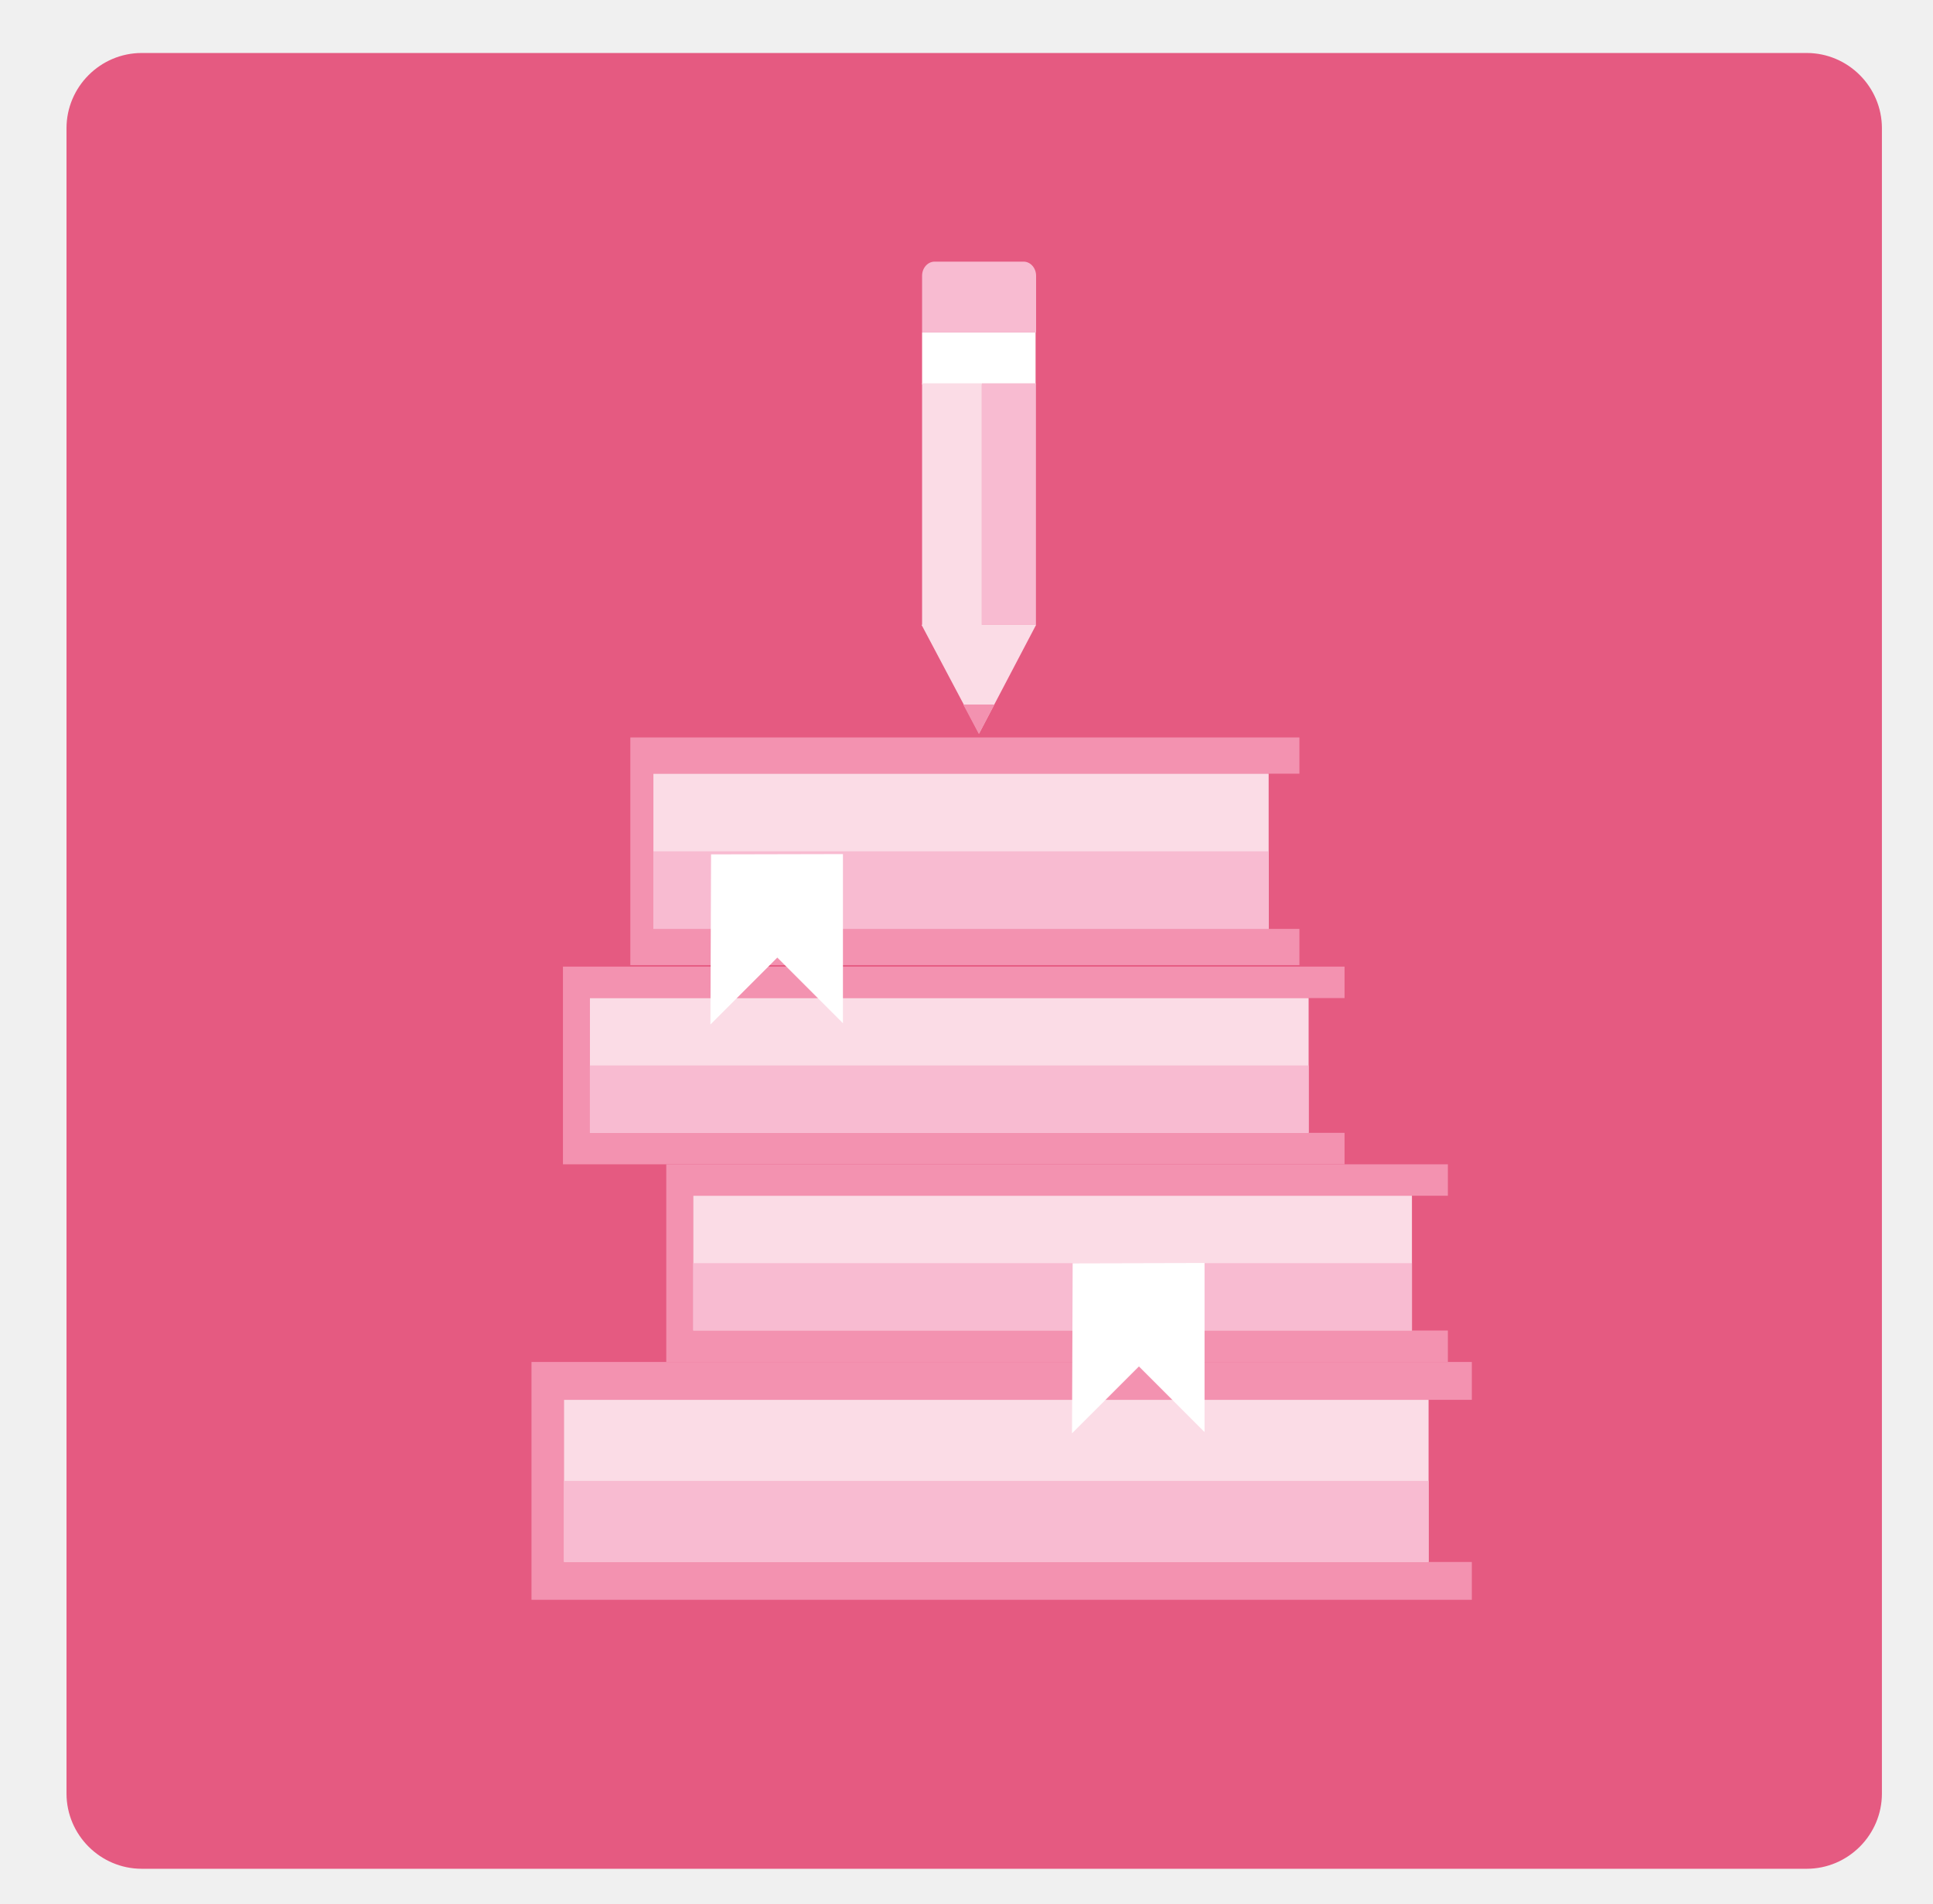
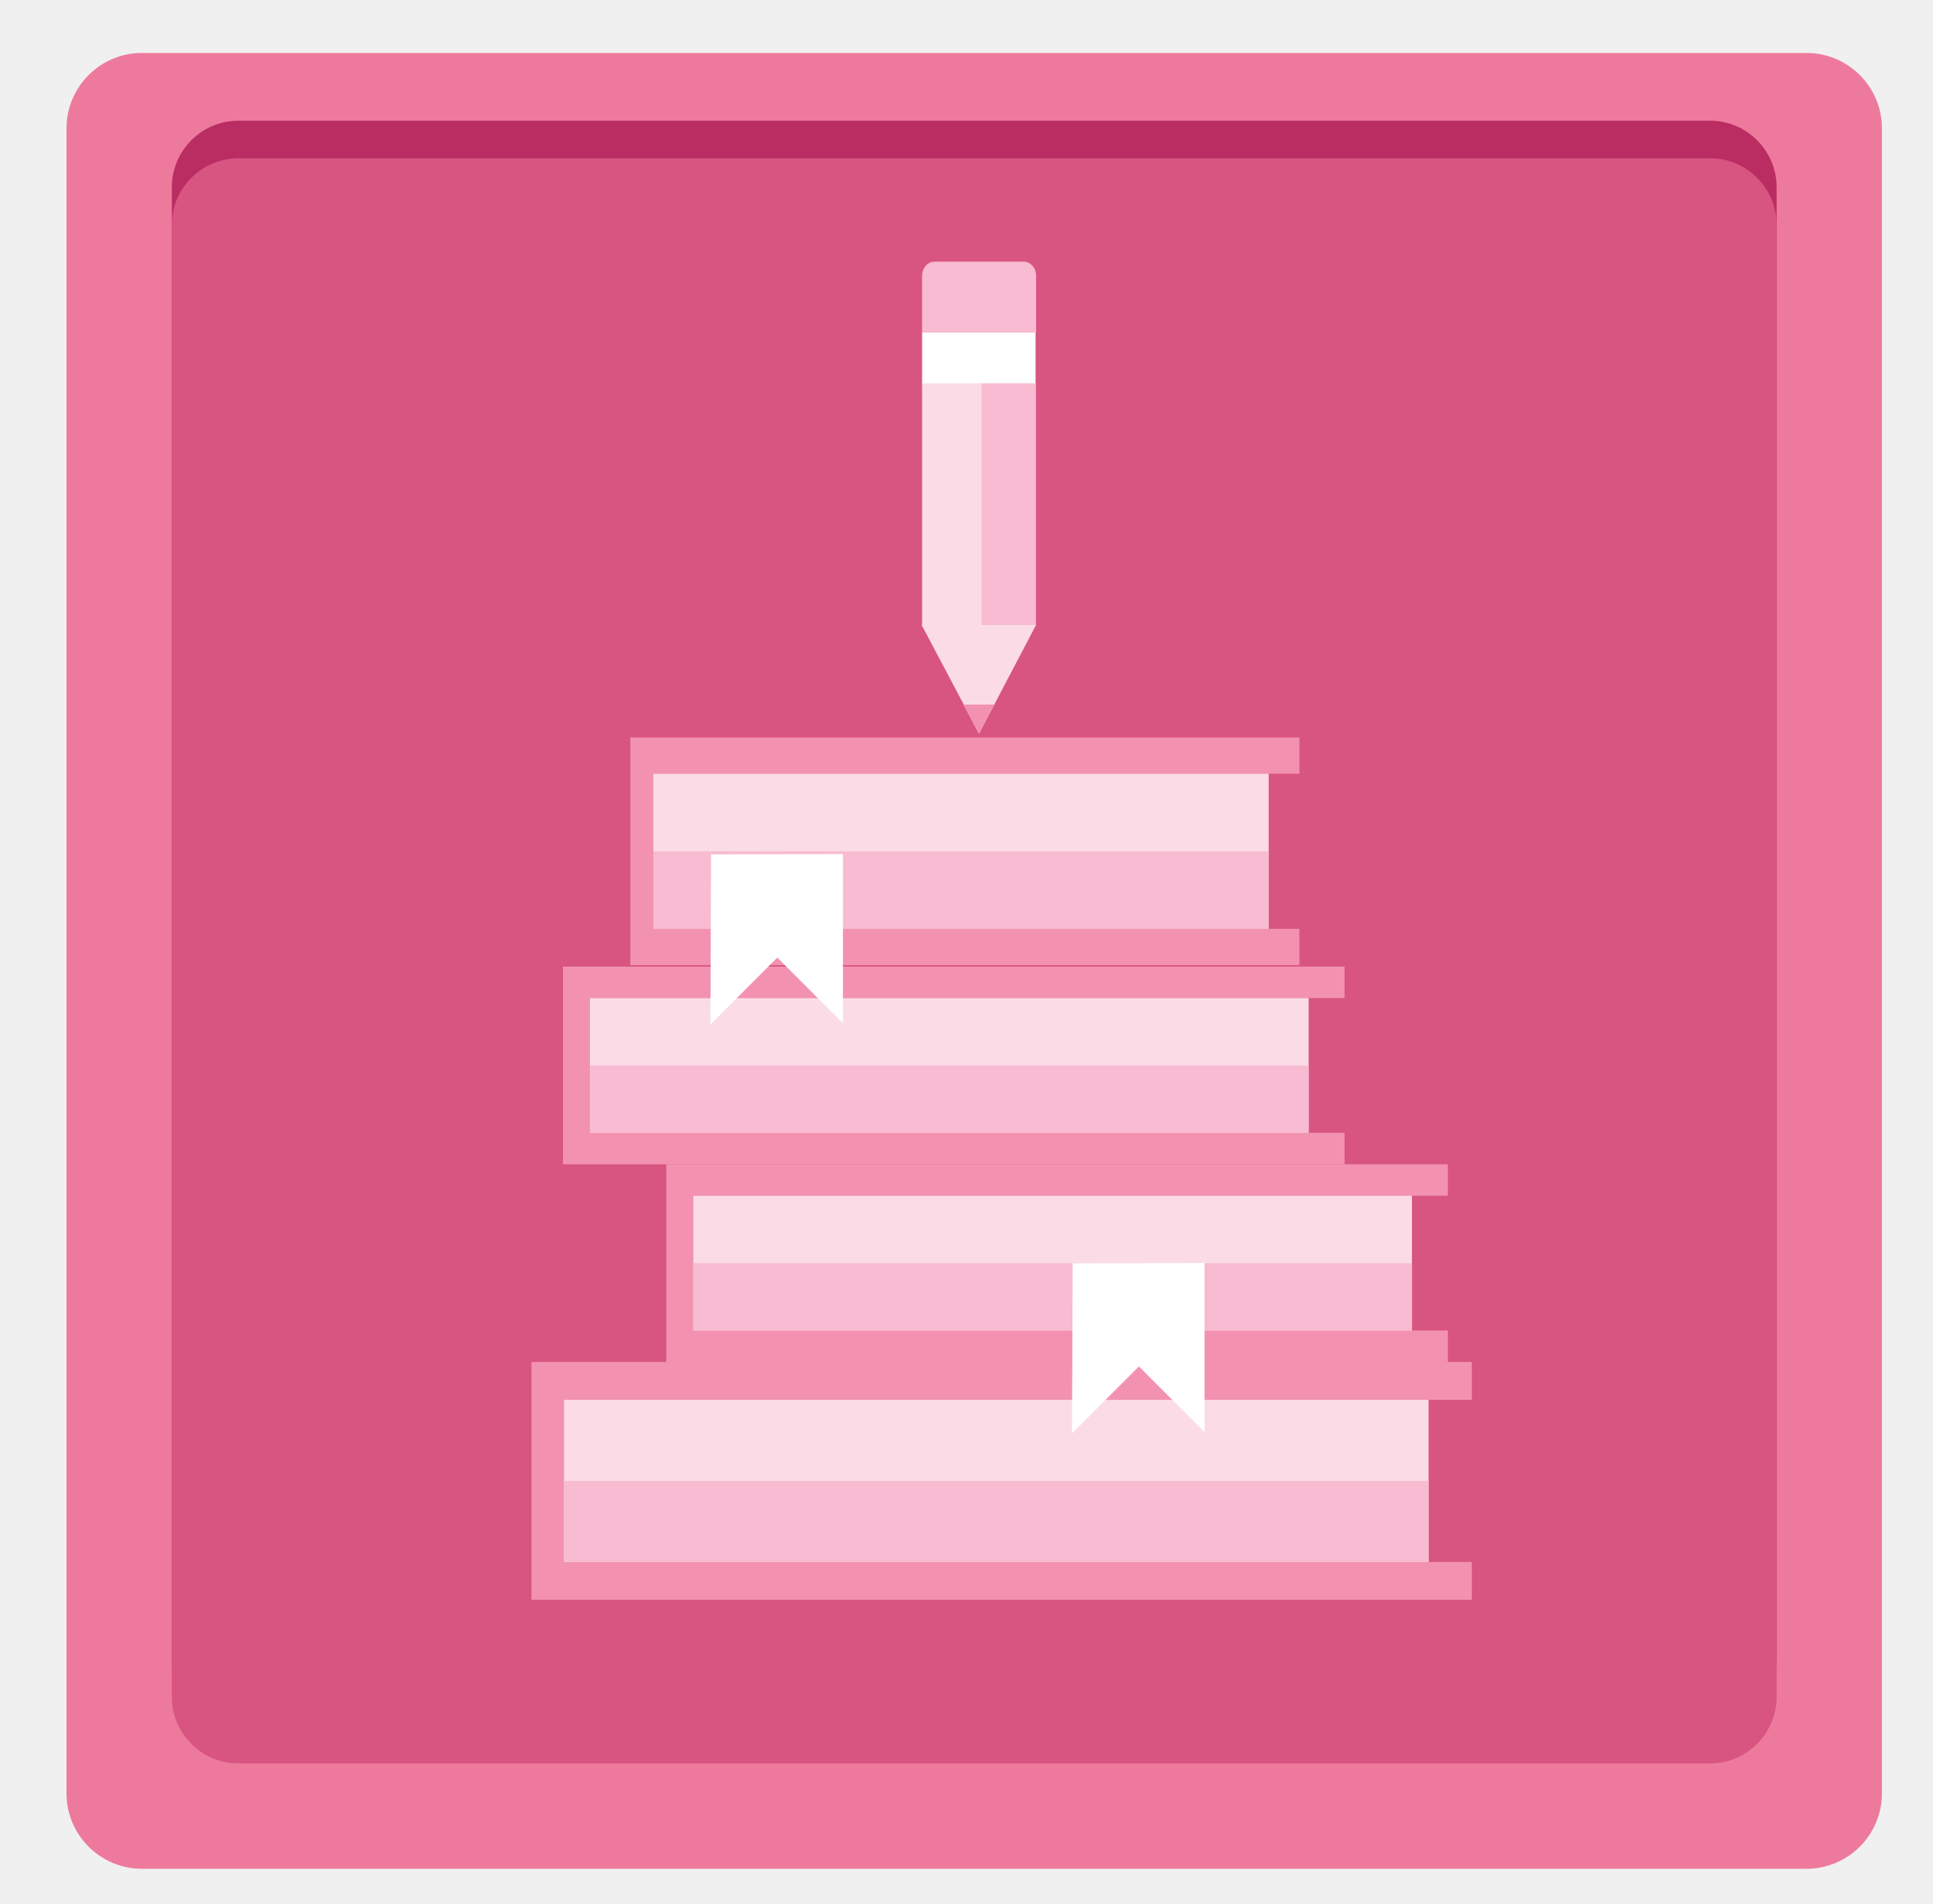
- <svg xmlns="http://www.w3.org/2000/svg" version="1.1" x="0px" y="0px" width="257px" height="253px" viewBox="0 0 257 253" enable-background="new 0 0 257 253" xml:space="preserve">
-   <g id="Layer_1" display="none">
+ <svg xmlns="http://www.w3.org/2000/svg" version="1.1" id="Layer_1" x="0px" y="0px" width="257px" height="253px" viewBox="0 0 257 253" enable-background="new 0 0 257 253" xml:space="preserve">
+   <g>
+     <path fill="#ED7A9D" d="M250.208,238.411c0,5.5-4.5,10-10,10H18.843c-5.5,0-10-4.5-10-10V17.043c0-5.5,4.5-10,10-10h221.365   c5.5,0,10,4.5,10,10V238.411L250.208,238.411z" />
+   </g>
+   <g>
+     <path fill="#BA2D63" d="M236.208,220.571c0,4.861-3.978,8.84-8.84,8.84H31.683c-4.862,0-8.84-3.979-8.84-8.84V24.883   c0-4.862,3.978-8.84,8.84-8.84h195.686c4.862,0,8.84,3.978,8.84,8.84V220.571L236.208,220.571z" />
+   </g>
+   <g>
+     <path fill="#D85581" d="M236.208,225.571c0,4.861-3.978,8.84-8.84,8.84H31.683c-4.862,0-8.84-3.979-8.84-8.84V29.883   c0-4.862,3.978-8.84,8.84-8.84h195.686c4.862,0,8.84,3.978,8.84,8.84V225.571L236.208,225.571z" />
+   </g>
+   <g id="Layer_1_1_" display="none">
    <g display="inline">
      <g>
        <path fill="#E55A81" d="M250.207,238.411c0,5.5-4.5,10-10,10H18.843c-5.5,0-10-4.5-10-10V17.044c0-5.5,4.5-10,10-10h221.364     c5.5,0,10,4.5,10,10V238.411z" />
      </g>
      <rect x="70.602" y="67.104" fill="#F392B0" width="119.789" height="138.393" />
      <rect x="132.711" y="67.393" fill="#F3B2CD" width="57.68" height="137.378" />
      <polygon fill="#F3B2CD" points="190.391,205.484 70.457,205.484 132.719,174.402   " />
      <path fill="#FBD9E7" d="M107.561,80.619c0,2.41-1.956,4.362-4.361,4.362c-2.408,0-4.36-1.952-4.36-4.362    c0-2.402,1.952-4.359,4.36-4.359C105.604,76.26,107.561,78.217,107.561,80.619z" />
-       <path fill="#FBD9E7" d="M162.363,80.914c0,2.405-1.951,4.361-4.361,4.361c-2.411,0-4.362-1.956-4.362-4.361    c0-2.408,1.951-4.36,4.362-4.36C160.412,76.554,162.363,78.506,162.363,80.914z" />
+       <path fill="#FBD9E7" d="M162.363,80.914c0,2.405-1.951,4.361-4.361,4.361c-2.411,0-4.361-1.956-4.361-4.361    c0-2.408,1.95-4.36,4.361-4.36C160.412,76.554,162.363,78.506,162.363,80.914z" />
      <g>
-         <path fill="#FBD9E7" d="M155.326,88.799c0,9.62-6.047,34.891-13.477,34.891h-21.572c-6.932,0-13.092-24.126-13.83-34.891     c-0.142-0.395,0.076,1.038,0,0h-5.039c0,13.465,8.465,41.869,18.869,41.869h21.572c10.402,0,18.871-28.404,18.871-41.869H155.326     z" />
+         <path fill="#FBD9E7" d="M155.326,88.799c0,9.62-6.047,34.891-13.477,34.891h-21.573c-6.932,0-13.092-24.126-13.83-34.891     c-0.142-0.395,0.076,1.038,0,0h-5.039c0,13.465,8.465,41.869,18.869,41.869h21.573c10.401,0,18.871-28.404,18.871-41.869H155.326     z" />
      </g>
    </g>
  </g>
  <g id="Layer_2" display="none">
    <g display="inline">
      <g>
-         <path fill="#E55A81" d="M250.208,238.411c0,5.5-4.5,10-10,10H18.843c-5.5,0-10-4.5-10-10V17.043c0-5.5,4.5-10,10-10h221.365     c5.5,0,10,4.5,10,10V238.411z" />
+         <path fill="#E55A81" d="M250.208,238.411c0,5.5-4.5,10-10,10H18.843c-5.5,0-10-4.5-10-10V17.043c0-5.5,4.5-10,10-10h221.365     c5.5,0,10,4.5,10,10V238.411L250.208,238.411z" />
      </g>
      <g>
        <polygon fill="#F8BBD1" points="100.281,212.126 124.824,205.064 120.858,186.343 98.303,201.342    " />
-         <polygon fill="#FBD9E7" points="156.853,212.126 132.313,205.064 136.277,186.343 158.836,201.342    " />
+         <polygon fill="#FBD9E7" points="156.854,212.126 132.313,205.064 136.277,186.343 158.836,201.342    " />
        <path fill="#F8BBD1" d="M65.88,129.461c0,1.641-1.332,2.975-2.977,2.975h-6.319c-1.643,0-2.975-1.334-2.975-2.975V111.24     c0-1.646,1.332-2.973,2.975-2.973h6.319c1.645,0,2.977,1.327,2.977,2.973V129.461z" />
        <path fill="#F8BBD1" d="M95.007,118.922c0,1.646-1.331,2.977-2.974,2.977h-6.319c-1.646,0-2.977-1.331-2.977-2.977v-18.221     c0-1.641,1.331-2.972,2.977-2.972h6.319c1.643,0,2.974,1.331,2.974,2.972V118.922z" />
-         <path fill="#FBD9E7" d="M173.835,117.804c0,1.646-1.332,2.979-2.977,2.979h-6.319c-1.64,0-2.974-1.334-2.974-2.979V99.588     c0-1.641,1.334-2.975,2.974-2.975h6.319c1.645,0,2.977,1.334,2.977,2.975V117.804z" />
-         <path fill="#FBD9E7" d="M202.837,131.564c0,1.643-1.328,2.975-2.974,2.975h-6.324c-1.638,0-2.969-1.332-2.969-2.975v-18.216     c0-1.646,1.331-2.977,2.969-2.977h6.324c1.646,0,2.974,1.331,2.974,2.977V131.564z" />
-         <path fill-rule="evenodd" clip-rule="evenodd" fill="#FBD9E7" d="M144.173,68.518l-0.375,74.506v0.223     c-0.01,0.093-0.032,0.226-0.055,0.385c-0.985,6.883-10.119,69.735-14.962,69.049c-4.765,3.421-14.259-62.229-15.227-69.049l0,0     l-0.495-75.113c0,0,4.063-26.944,15.494-31.182c0.017-0.013,0.036-0.018,0.061-0.027c0.02,0.01,0.045,0.015,0.062,0.027     C140.109,41.573,144.173,68.518,144.173,68.518z" />
-         <polygon fill="#F8BBD1" points="114.962,135.407 113.847,94.507 36.134,132.806 36.505,141.729    " />
-         <polygon fill="#FBD9E7" points="142.849,135.902 143.964,95 221.677,133.301 221.304,142.227    " />
-         <path fill-rule="evenodd" clip-rule="evenodd" fill="#F8BBD1" d="M128.781,212.68c-4.765,3.421-14.259-62.229-15.227-69.049l0,0     l-0.495-75.113c0,0,4.063-26.944,15.494-31.182c0.017-0.013,0.036-0.018,0.061-0.027c0.02,0.01,0.045,0.015,0.062,0.027" />
-         <path fill="#F392B0" d="M119.606,58.379c0.122-0.488,0.306-0.953,0.515-1.41c0.206-0.455,0.441-0.895,0.698-1.326     c0.527-0.855,1.158-1.66,1.891-2.389c0.738-0.726,1.594-1.378,2.577-1.868c0.981-0.487,2.102-0.812,3.267-0.843     c1.157-0.04,2.324,0.225,3.34,0.705c1.015,0.477,1.883,1.148,2.611,1.898c0.726,0.76,1.326,1.586,1.814,2.469     c0.242,0.439,0.466,0.891,0.656,1.35c0.189,0.458,0.354,0.926,0.479,1.414c-0.76-0.652-1.459-1.312-2.18-1.917     c-0.711-0.616-1.425-1.189-2.16-1.673c-0.729-0.485-1.474-0.888-2.227-1.147c-0.75-0.265-1.498-0.392-2.258-0.368     c-1.511,0.035-3.07,0.694-4.573,1.648c-0.756,0.471-1.491,1.018-2.227,1.604C121.09,57.109,120.361,57.731,119.606,58.379z" />
+         <path fill="#FBD9E7" d="M173.835,117.804c0,1.646-1.332,2.979-2.978,2.979h-6.318c-1.641,0-2.975-1.334-2.975-2.979V99.588     c0-1.641,1.334-2.975,2.975-2.975h6.318c1.646,0,2.978,1.334,2.978,2.975V117.804z" />
+         <path fill="#FBD9E7" d="M202.837,131.564c0,1.643-1.328,2.975-2.974,2.975h-6.324c-1.639,0-2.969-1.332-2.969-2.975v-18.216     c0-1.646,1.33-2.977,2.969-2.977h6.324c1.646,0,2.974,1.331,2.974,2.977V131.564z" />
+         <path fill="#FBD9E7" d="M144.173,68.518l-0.375,74.505v0.224c-0.01,0.093-0.032,0.226-0.055,0.385     c-0.985,6.884-10.119,69.735-14.962,69.05c-4.765,3.42-14.259-62.229-15.227-69.05l0,0l-0.495-75.113     c0,0,4.063-26.944,15.494-31.182c0.017-0.013,0.036-0.018,0.061-0.027c0.02,0.01,0.045,0.015,0.062,0.027     C140.109,41.573,144.173,68.518,144.173,68.518z" />
+         <polygon fill="#F8BBD1" points="114.962,135.407 113.847,94.507 36.134,132.807 36.505,141.729    " />
+         <polygon fill="#FBD9E7" points="142.85,135.902 143.964,95 221.677,133.301 221.305,142.227    " />
+         <path fill="#F8BBD1" d="M128.781,212.68c-4.765,3.422-14.259-62.229-15.227-69.049l0,0l-0.495-75.113     c0,0,4.063-26.944,15.494-31.182c0.017-0.013,0.036-0.018,0.061-0.027c0.02,0.01,0.045,0.015,0.062,0.027" />
+         <path fill="#F392B0" d="M119.606,58.379c0.122-0.488,0.306-0.953,0.515-1.41c0.206-0.455,0.441-0.895,0.698-1.326     c0.527-0.855,1.158-1.66,1.891-2.389c0.738-0.726,1.594-1.378,2.577-1.868c0.981-0.487,2.102-0.812,3.267-0.843     c1.157-0.04,2.324,0.225,3.34,0.705c1.015,0.477,1.883,1.148,2.61,1.898c0.726,0.76,1.326,1.586,1.813,2.469     c0.242,0.439,0.467,0.891,0.656,1.35c0.189,0.458,0.354,0.926,0.479,1.414c-0.761-0.652-1.459-1.312-2.181-1.917     c-0.711-0.616-1.424-1.189-2.159-1.673c-0.729-0.485-1.474-0.888-2.228-1.147c-0.75-0.265-1.498-0.392-2.258-0.368     c-1.511,0.035-3.07,0.694-4.573,1.648c-0.756,0.471-1.491,1.018-2.227,1.604C121.09,57.109,120.361,57.731,119.606,58.379z" />
      </g>
    </g>
  </g>
  <g id="Layer_3" display="none">
    <g display="inline">
      <g>
-         <path fill="#E55A81" d="M250.208,238.411c0,5.5-4.5,10-10,10H18.843c-5.5,0-10-4.5-10-10V17.044c0-5.5,4.5-10,10-10h221.365     c5.5,0,10,4.5,10,10V238.411z" />
+         <path fill="#E55A81" d="M250.208,238.411c0,5.5-4.5,10-10,10H18.843c-5.5,0-10-4.5-10-10V17.044c0-5.5,4.5-10,10-10h221.365     c5.5,0,10,4.5,10,10V238.411L250.208,238.411z" />
      </g>
      <g>
        <g>
-           <path fill="#FBDCE6" d="M199.529,21.312c-2.822,2.342-4.671,6.329-5.029,10.649l5.26,4.841c-0.701-4.14,0.8-8.725,3.517-10.982      c3.766-3.127,10.041-1.808,13.993,2.944c3.948,4.755,4.095,11.167,0.329,14.293c-2.121,1.763-5.5,2.538-8.757,2.104l5.748,5.284      c2.594-0.404,4.963-1.383,6.757-2.873c5.736-4.77,5.51-14.533-0.502-21.777C214.827,18.559,205.265,16.545,199.529,21.312z" />
+           <path fill="#FBDCE6" d="M199.529,21.312c-2.822,2.342-4.672,6.329-5.029,10.649l5.26,4.841      c-0.701-4.14,0.801-8.725,3.518-10.982c3.766-3.127,10.041-1.808,13.992,2.944c3.948,4.755,4.096,11.167,0.33,14.293      c-2.121,1.763-5.5,2.538-8.758,2.104l5.748,5.284c2.594-0.404,4.963-1.383,6.758-2.873c5.735-4.771,5.51-14.533-0.502-21.777      C214.827,18.559,205.266,16.545,199.529,21.312z" />
        </g>
-         <path fill="#FFFFFF" d="M203.244,85.509l-20.251,16.825c-1.479,1.231-3.774,0.92-5.115-0.701l-6.525-10.127L162.837,78.3     l-11.063-17.174c-1.344-1.619-1.233-3.929,0.245-5.159l15.784-13.116" />
-         <path fill="#FBDCE6" d="M203.097,85.634l20.254-16.828c1.48-1.229,1.589-3.541,0.245-5.159l-8.756-8.269l-11.427-10.791     l-14.856-14.021c-1.347-1.62-3.637-1.934-5.118-0.703l-15.783,13.115" />
-         <polygon fill="#FFFFFF" points="130.101,85.511 157.095,75.804 164.64,87.851 133.45,92.573    " />
+         <path fill="#FFFFFF" d="M203.244,85.509l-20.251,16.825c-1.479,1.231-3.774,0.92-5.115-0.701l-6.524-10.127L162.837,78.3     l-11.063-17.174c-1.344-1.619-1.232-3.929,0.246-5.159l15.783-13.116" />
+         <path fill="#FBDCE6" d="M203.098,85.634l20.254-16.828c1.479-1.229,1.588-3.541,0.244-5.159l-8.756-8.269l-11.427-10.791     l-14.856-14.021c-1.347-1.62-3.637-1.934-5.117-0.703l-15.783,13.115" />
+         <polygon fill="#FFFFFF" points="130.102,85.511 157.096,75.804 164.641,87.851 133.45,92.573    " />
        <polyline fill="#FFFFFF" points="117.808,84.736 125.998,102.785 130.62,93.259 127.332,86.251    " />
      </g>
      <rect x="78.591" y="159.959" fill="#FFFFFF" width="4.367" height="67.729" />
-       <path fill="#F7B6D0" d="M85.138,191.149c0,0,15.999-23.089,40.179-3.093C125.316,188.057,100.043,192.419,85.138,191.149z" />
+       <path fill="#F7B6D0" d="M85.138,191.148c0,0,15.999-23.088,40.179-3.092C125.316,188.057,100.043,192.419,85.138,191.148z" />
      <path fill="#FBDCE6" d="M75.503,190.968c0,0-15.999-23.091-40.179-3.095C35.324,187.873,60.598,192.232,75.503,190.968z" />
-       <path fill="#F7B6D0" d="M85.483,169.61c0,0,8.736-12.611,21.943-1.688C107.427,167.923,93.624,170.307,85.483,169.61z" />
+       <path fill="#F7B6D0" d="M85.483,169.609c0,0,8.736-12.61,21.943-1.688C107.427,167.923,93.624,170.307,85.483,169.609z" />
      <path fill="#FBDCE6" d="M76.616,169.316c0,0-8.741-12.616-21.95-1.689C54.666,167.627,68.469,170.01,76.616,169.316z" />
      <path fill="#FFFFFF" d="M96.218,123.763c0,8.744-7.086,15.828-15.828,15.828c-8.738,0-15.822-7.084-15.822-15.828    c0-8.739,7.084-15.82,15.822-15.82C89.132,107.942,96.218,115.023,96.218,123.763z" />
      <path fill="#FBDCE6" d="M99.231,120.202l2.543,4.026l12.149-0.128C113.924,124.101,108.652,114.332,99.231,120.202z" />
-       <path fill="#F7B6D0" d="M99.308,128.304l2.459-4.075l12.152-0.118C113.919,124.11,108.846,133.987,99.308,128.304z" />
+       <path fill="#F7B6D0" d="M99.308,128.305l2.459-4.076l12.152-0.118C113.919,124.11,108.846,133.986,99.308,128.305z" />
      <path fill="#FBDCE6" d="M95.083,111.276l3.847,2.801l11.24-4.603C110.17,109.475,101.669,102.334,95.083,111.276z" />
      <path fill="#F7B6D0" d="M98.138,118.775l0.787-4.696l11.245-4.595C110.17,109.484,109.106,120.54,98.138,118.775z" />
      <path fill="#FBDCE6" d="M86.683,105.701l4.749,0.302l7.027-9.904C98.459,96.099,87.452,94.628,86.683,105.701z" />
      <path fill="#F7B6D0" d="M93.278,110.396l-1.852-4.387l7.037-9.903C98.464,96.106,103.483,106.013,93.278,110.396z" />
      <path fill="#FBDCE6" d="M76.15,105.124l4.107-2.402l0.289-12.143C80.547,90.579,70.597,95.508,76.15,105.124z" />
      <path fill="#F7B6D0" d="M84.242,105.331l-3.989-2.602l0.307-12.146C80.56,90.584,90.257,95.993,84.242,105.331z" />
-       <path fill="#FBDCE6" d="M85.721,142.143l-4.021,2.538l0.125,12.147C81.825,156.828,91.601,151.563,85.721,142.143z" />
+       <path fill="#FBDCE6" d="M85.721,142.143l-4.021,2.539l0.125,12.146C81.825,156.828,91.601,151.563,85.721,142.143z" />
      <path fill="#F7B6D0" d="M77.622,142.212l4.08,2.461l0.115,12.152C81.817,156.825,71.938,151.75,77.622,142.212z" />
      <path fill="#FBDCE6" d="M95.179,137.283l-2.801,3.85l4.603,11.242C96.98,152.375,104.118,143.869,95.179,137.283z" />
-       <path fill="#F7B6D0" d="M87.681,140.341l4.697,0.784l4.591,11.25C96.969,152.375,85.917,151.306,87.681,140.341z" />
-       <path fill="#FBDCE6" d="M99.342,129.063l-0.304,4.747l9.913,7.028C108.951,140.839,110.423,129.834,99.342,129.063z" />
+       <path fill="#F7B6D0" d="M87.681,140.341l4.697,0.784l4.591,11.25C96.969,152.375,85.917,151.307,87.681,140.341z" />
+       <path fill="#FBDCE6" d="M99.342,129.063l-0.304,4.748l9.913,7.027C108.951,140.839,110.423,129.834,99.342,129.063z" />
      <path fill="#F7B6D0" d="M94.646,135.659l4.389-1.858l9.904,7.042C108.939,140.843,99.035,145.865,94.646,135.659z" />
-       <path fill="#FBDCE6" d="M62.589,129.187l-2.543-4.026l-12.147,0.128C47.898,125.288,53.165,135.062,62.589,129.187z" />
+       <path fill="#FBDCE6" d="M62.589,129.188l-2.543-4.026l-12.147,0.128C47.898,125.288,53.165,135.063,62.589,129.188z" />
      <path fill="#F7B6D0" d="M62.515,121.087l-2.461,4.073l-12.152,0.12C47.901,125.28,52.977,115.401,62.515,121.087z" />
      <path fill="#FBDCE6" d="M67.588,137.663l-4.181-2.293l-10.556,6.013C52.852,141.383,62.204,147.37,67.588,137.663z" />
-       <path fill="#F7B6D0" d="M63.587,130.613l-0.172,4.757l-10.563,6.003C52.852,141.373,52.491,130.274,63.587,130.613z" />
-       <path fill="#FBDCE6" d="M75.67,142.808l-4.749-0.305l-7.03,9.911C63.891,152.414,74.893,153.883,75.67,142.808z" />
-       <path fill="#F7B6D0" d="M69.067,138.111l1.854,4.387l-7.037,9.901C63.884,152.399,58.869,142.498,69.067,138.111z" />
+       <path fill="#F7B6D0" d="M63.587,130.613l-0.172,4.757l-10.563,6.003C52.852,141.373,52.491,130.273,63.587,130.613z" />
+       <path fill="#FBDCE6" d="M75.67,142.809l-4.749-0.306l-7.03,9.911C63.891,152.414,74.893,153.883,75.67,142.809z" />
+       <path fill="#F7B6D0" d="M69.067,138.111l1.854,4.387l-7.037,9.9C63.884,152.398,58.869,142.498,69.067,138.111z" />
      <path fill="#FBDCE6" d="M67.625,109.827l2.175-4.231l-6.289-10.399C63.511,95.196,57.772,104.705,67.625,109.827z" />
      <path fill="#F7B6D0" d="M74.562,105.647l-4.759-0.045l-6.277-10.406C63.525,95.196,74.613,94.549,74.562,105.647z" />
      <path fill="#FBDCE6" d="M62.274,118.954l0.305-4.752l-9.911-7.022C52.668,107.18,51.201,118.182,62.274,118.954z" />
      <path fill="#F7B6D0" d="M66.97,112.354l-4.386,1.858l-9.906-7.042C52.678,107.17,62.584,102.15,66.97,112.354z" />
    </g>
  </g>
  <g id="Layer_4" display="none">
    <g display="inline">
      <g>
-         <path fill="#E55A81" d="M250.208,238.411c0,5.5-4.5,10-10,10H18.843c-5.5,0-10-4.5-10-10V17.044c0-5.5,4.5-10,10-10h221.365     c5.5,0,10,4.5,10,10V238.411z" />
+         <path fill="#E55A81" d="M250.208,238.411c0,5.5-4.5,10-10,10H18.843c-5.5,0-10-4.5-10-10V17.044c0-5.5,4.5-10,10-10h221.365     c5.5,0,10,4.5,10,10V238.411L250.208,238.411z" />
      </g>
-       <path fill="#FFFFFF" d="M168.32,161.423c-0.018-0.039-0.032-0.08-0.057-0.125h0.047    C168.311,161.298,168.32,161.343,168.32,161.423z" />
-       <path fill="#FBD9E7" d="M135.225,209.302c-10.843,0-13.9-7.118-13.912-10.401h-0.035v-22.37h26.002v20.884l0,0    C147.279,197.414,148.437,209.302,135.225,209.302z" />
-       <path fill="#F392B0" d="M134.546,177.03h12.569v20.882l0,0c0,0,1.152,11.892-12.055,11.892" />
+       <path fill="#FFFFFF" d="M168.32,161.423c-0.019-0.039-0.032-0.08-0.057-0.125h0.047    C168.311,161.298,168.32,161.343,168.32,161.423z" />
+       <path fill="#FBD9E7" d="M135.225,209.302c-10.843,0-13.899-7.118-13.912-10.401h-0.035v-22.369h26.001v20.884l0,0    C147.279,197.414,148.438,209.302,135.225,209.302z" />
+       <path fill="#F392B0" d="M134.546,177.03h12.569v20.882l0,0c0,0,1.152,11.893-12.055,11.893" />
      <g>
-         <path fill="#FFFFFF" d="M175.765,93.98v65.128c0,4.377-29.557,20.803-33.934,20.803l-14.859,0.332     c-4.38,0-40.032-16.758-40.032-21.135V92.223c4.328-20.458,22.492-35.814,44.247-35.814     C153.557,56.408,172.121,72.65,175.765,93.98z" />
+         <path fill="#FFFFFF" d="M175.766,93.98v65.127c0,4.377-29.558,20.804-33.935,20.804l-14.859,0.332     c-4.38,0-40.032-16.759-40.032-21.136V92.223c4.328-20.458,22.492-35.814,44.248-35.814     C153.557,56.408,172.121,72.65,175.766,93.98z" />
      </g>
      <path fill="#F392B0" d="M108.959,62.023c0,0-61.09,16.843-62.74,32.692c-1.652,15.85,40.618,37.977,48.871,17.172    C103.349,91.082,118.867,80.188,108.959,62.023z" />
-       <path fill="#F392B0" d="M150.089,60.704c0,0,61.09,16.838,62.74,32.69c1.652,15.85-40.618,37.977-48.871,17.171    C155.699,89.761,140.181,78.866,150.089,60.704z" />
+       <path fill="#F392B0" d="M150.089,60.704c0,0,61.091,16.838,62.74,32.69c1.651,15.85-40.618,37.977-48.871,17.171    C155.699,89.761,140.182,78.866,150.089,60.704z" />
      <path fill="#F392B0" d="M120.365,111.888c0,2.822-2.287,5.117-5.117,5.117c-2.824,0-5.117-2.295-5.117-5.117    c0-2.827,2.293-5.125,5.117-5.125C118.078,106.763,120.365,109.061,120.365,111.888z" />
-       <path fill="#F392B0" d="M154.054,111.888c0,2.822-2.295,5.117-5.122,5.117s-5.119-2.295-5.119-5.117    c0-2.827,2.292-5.125,5.119-5.125S154.054,109.061,154.054,111.888z" />
-       <path fill="#F3B2CD" d="M134.229,183.155c0,0-32.585,9.445-31.013-25.439l0,0c0,0,17.132-38.979,29.559-39.953v-0.098    c11.198,0.557,26.776,32.563,29.743,38.879c0.017,0.037,0.029,0.066,0.044,0.101c0.008,0,0.008,0,0.008,0.007    c0.021,0.157,0.054,0.496,0.083,0.977C163.038,163.297,163.234,189.019,134.229,183.155z" />
+       <path fill="#F392B0" d="M154.055,111.888c0,2.822-2.296,5.117-5.123,5.117c-2.826,0-5.119-2.295-5.119-5.117    c0-2.827,2.293-5.125,5.119-5.125C151.759,106.763,154.055,109.061,154.055,111.888z" />
+       <path fill="#F3B2CD" d="M134.229,183.155c0,0-32.584,9.444-31.013-25.439l0,0c0,0,17.132-38.979,29.56-39.953v-0.098    c11.197,0.557,26.775,32.563,29.742,38.879c0.018,0.037,0.029,0.065,0.045,0.101c0.008,0,0.008,0,0.008,0.008    c0.021,0.156,0.054,0.496,0.082,0.977C163.038,163.297,163.234,189.02,134.229,183.155z" />
      <path fill="#F392B0" d="M121.358,158.115h25.759c0,0,0.988,11.888-12.219,11.888C121.692,170.003,120.035,159.439,121.358,158.115    z" />
    </g>
  </g>
-   <g id="Layer_5">
+   <g>
+     <polygon fill="#F392B0" points="86.871,102.845 172.764,102.845 172.764,98.028 83.806,98.028 83.806,128.289 172.764,128.289    172.764,123.476 86.871,123.476  " />
+     <rect x="86.871" y="102.845" fill="#FBDCE6" width="81.802" height="20.631" />
+     <rect x="86.871" y="113.16" fill="#F8BBD1" width="81.802" height="10.315" />
+     <polygon fill="#F392B0" points="78.429,132.671 178.764,132.671 178.764,128.49 74.847,128.49 74.847,154.768 178.764,154.768    178.764,150.585 78.429,150.585  " />
+     <rect x="78.429" y="132.671" fill="#FBDCE6" width="95.557" height="17.914" />
+     <rect x="78.429" y="141.628" fill="#F8BBD1" width="95.557" height="8.957" />
+     <polygon fill="#F392B0" points="92.165,158.945 192.499,158.945 192.499,154.768 88.583,154.768 88.583,181.044 192.499,181.044    192.499,176.864 92.165,176.864  " />
+     <rect x="92.165" y="158.945" fill="#FBDCE6" width="95.558" height="17.919" />
+     <rect x="92.165" y="167.906" fill="#F8BBD1" width="95.558" height="8.958" />
+     <polygon fill="#F392B0" points="74.977,186.076 195.686,186.076 195.686,181.044 70.665,181.044 70.665,212.658 195.686,212.658    195.686,207.629 74.977,207.629  " />
+     <rect x="74.977" y="186.076" fill="#FBDCE6" width="114.958" height="21.553" />
+     <rect x="74.977" y="196.854" fill="#F8BBD1" width="114.958" height="10.775" />
+     <polygon fill="#FFFFFF" points="94.538,113.569 112.073,113.53 112.073,136.014 103.347,127.288 94.455,136.184  " />
+     <polygon fill="#FFFFFF" points="142.615,167.919 160.148,167.877 160.148,190.361 151.426,181.636 142.529,190.527  " />
    <g>
-       <g>
-         <path fill="#E55A81" d="M250.208,238.411c0,5.5-4.5,10-10,10H18.843c-5.5,0-10-4.5-10-10V17.044c0-5.5,4.5-10,10-10h221.365     c5.5,0,10,4.5,10,10V238.411z" />
-       </g>
-       <g>
-         <polygon fill="#F392B0" points="86.871,102.845 172.763,102.845 172.763,98.028 83.806,98.028 83.806,128.289 172.763,128.289      172.763,123.476 86.871,123.476    " />
-         <rect x="86.871" y="102.845" fill="#FBDCE6" width="81.802" height="20.631" />
-         <rect x="86.871" y="113.16" fill="#F8BBD1" width="81.802" height="10.315" />
-         <polygon fill="#F392B0" points="78.429,132.671 178.763,132.671 178.763,128.49 74.847,128.49 74.847,154.767 178.763,154.767      178.763,150.585 78.429,150.585    " />
-         <rect x="78.429" y="132.671" fill="#FBDCE6" width="95.558" height="17.914" />
-         <rect x="78.429" y="141.628" fill="#F8BBD1" width="95.558" height="8.957" />
-         <polygon fill="#F392B0" points="92.165,158.946 192.499,158.946 192.499,154.767 88.583,154.767 88.583,181.044 192.499,181.044      192.499,176.864 92.165,176.864    " />
-         <rect x="92.165" y="158.946" fill="#FBDCE6" width="95.558" height="17.918" />
-         <rect x="92.165" y="167.906" fill="#F8BBD1" width="95.558" height="8.958" />
-         <polygon fill="#F392B0" points="74.977,186.076 195.685,186.076 195.685,181.044 70.665,181.044 70.665,212.658 195.685,212.658      195.685,207.629 74.977,207.629    " />
-         <rect x="74.977" y="186.076" fill="#FBDCE6" width="114.958" height="21.553" />
-         <rect x="74.977" y="196.853" fill="#F8BBD1" width="114.958" height="10.776" />
-         <polygon fill="#FFFFFF" points="94.538,113.569 112.073,113.53 112.073,136.013 103.347,127.288 94.455,136.183    " />
-         <polygon fill="#FFFFFF" points="142.615,167.919 160.149,167.877 160.149,190.362 151.426,181.636 142.529,190.528    " />
-         <g>
-           <polygon fill="#FBDCE6" points="122.523,83.057 137.753,83.057 130.174,97.499     " />
-           <path fill="#F8BBD1" d="M122.595,44.199v-7.537c0-1.04,0.745-1.884,1.667-1.884h11.824c0.922,0,1.667,0.844,1.667,1.884v7.537" />
-           <rect x="122.595" y="44.199" fill="#FFFFFF" width="15.09" height="6.907" />
-           <rect x="122.595" y="50.95" fill="#FBDCE6" width="7.951" height="32.183" />
-           <rect x="130.546" y="50.95" fill="#F8BBD1" width="7.186" height="32.106" />
-           <polygon fill="#F392B0" points="128.069,93.654 132.209,93.654 130.146,97.577     " />
-         </g>
-       </g>
+       <polygon fill="#FBDCE6" points="122.523,83.057 137.753,83.057 130.174,97.499   " />
+       <path fill="#F8BBD1" d="M122.595,44.199v-7.537c0-1.04,0.745-1.884,1.667-1.884h11.824c0.922,0,1.667,0.844,1.667,1.884v7.537" />
+       <rect x="122.595" y="44.199" fill="#FFFFFF" width="15.09" height="6.907" />
+       <rect x="122.595" y="50.95" fill="#FBDCE6" width="7.951" height="32.183" />
+       <rect x="130.546" y="50.95" fill="#F8BBD1" width="7.187" height="32.106" />
+       <polygon fill="#F392B0" points="128.069,93.654 132.209,93.654 130.146,97.577   " />
    </g>
  </g>
  <g id="Layer_6">
</g>
</svg>
